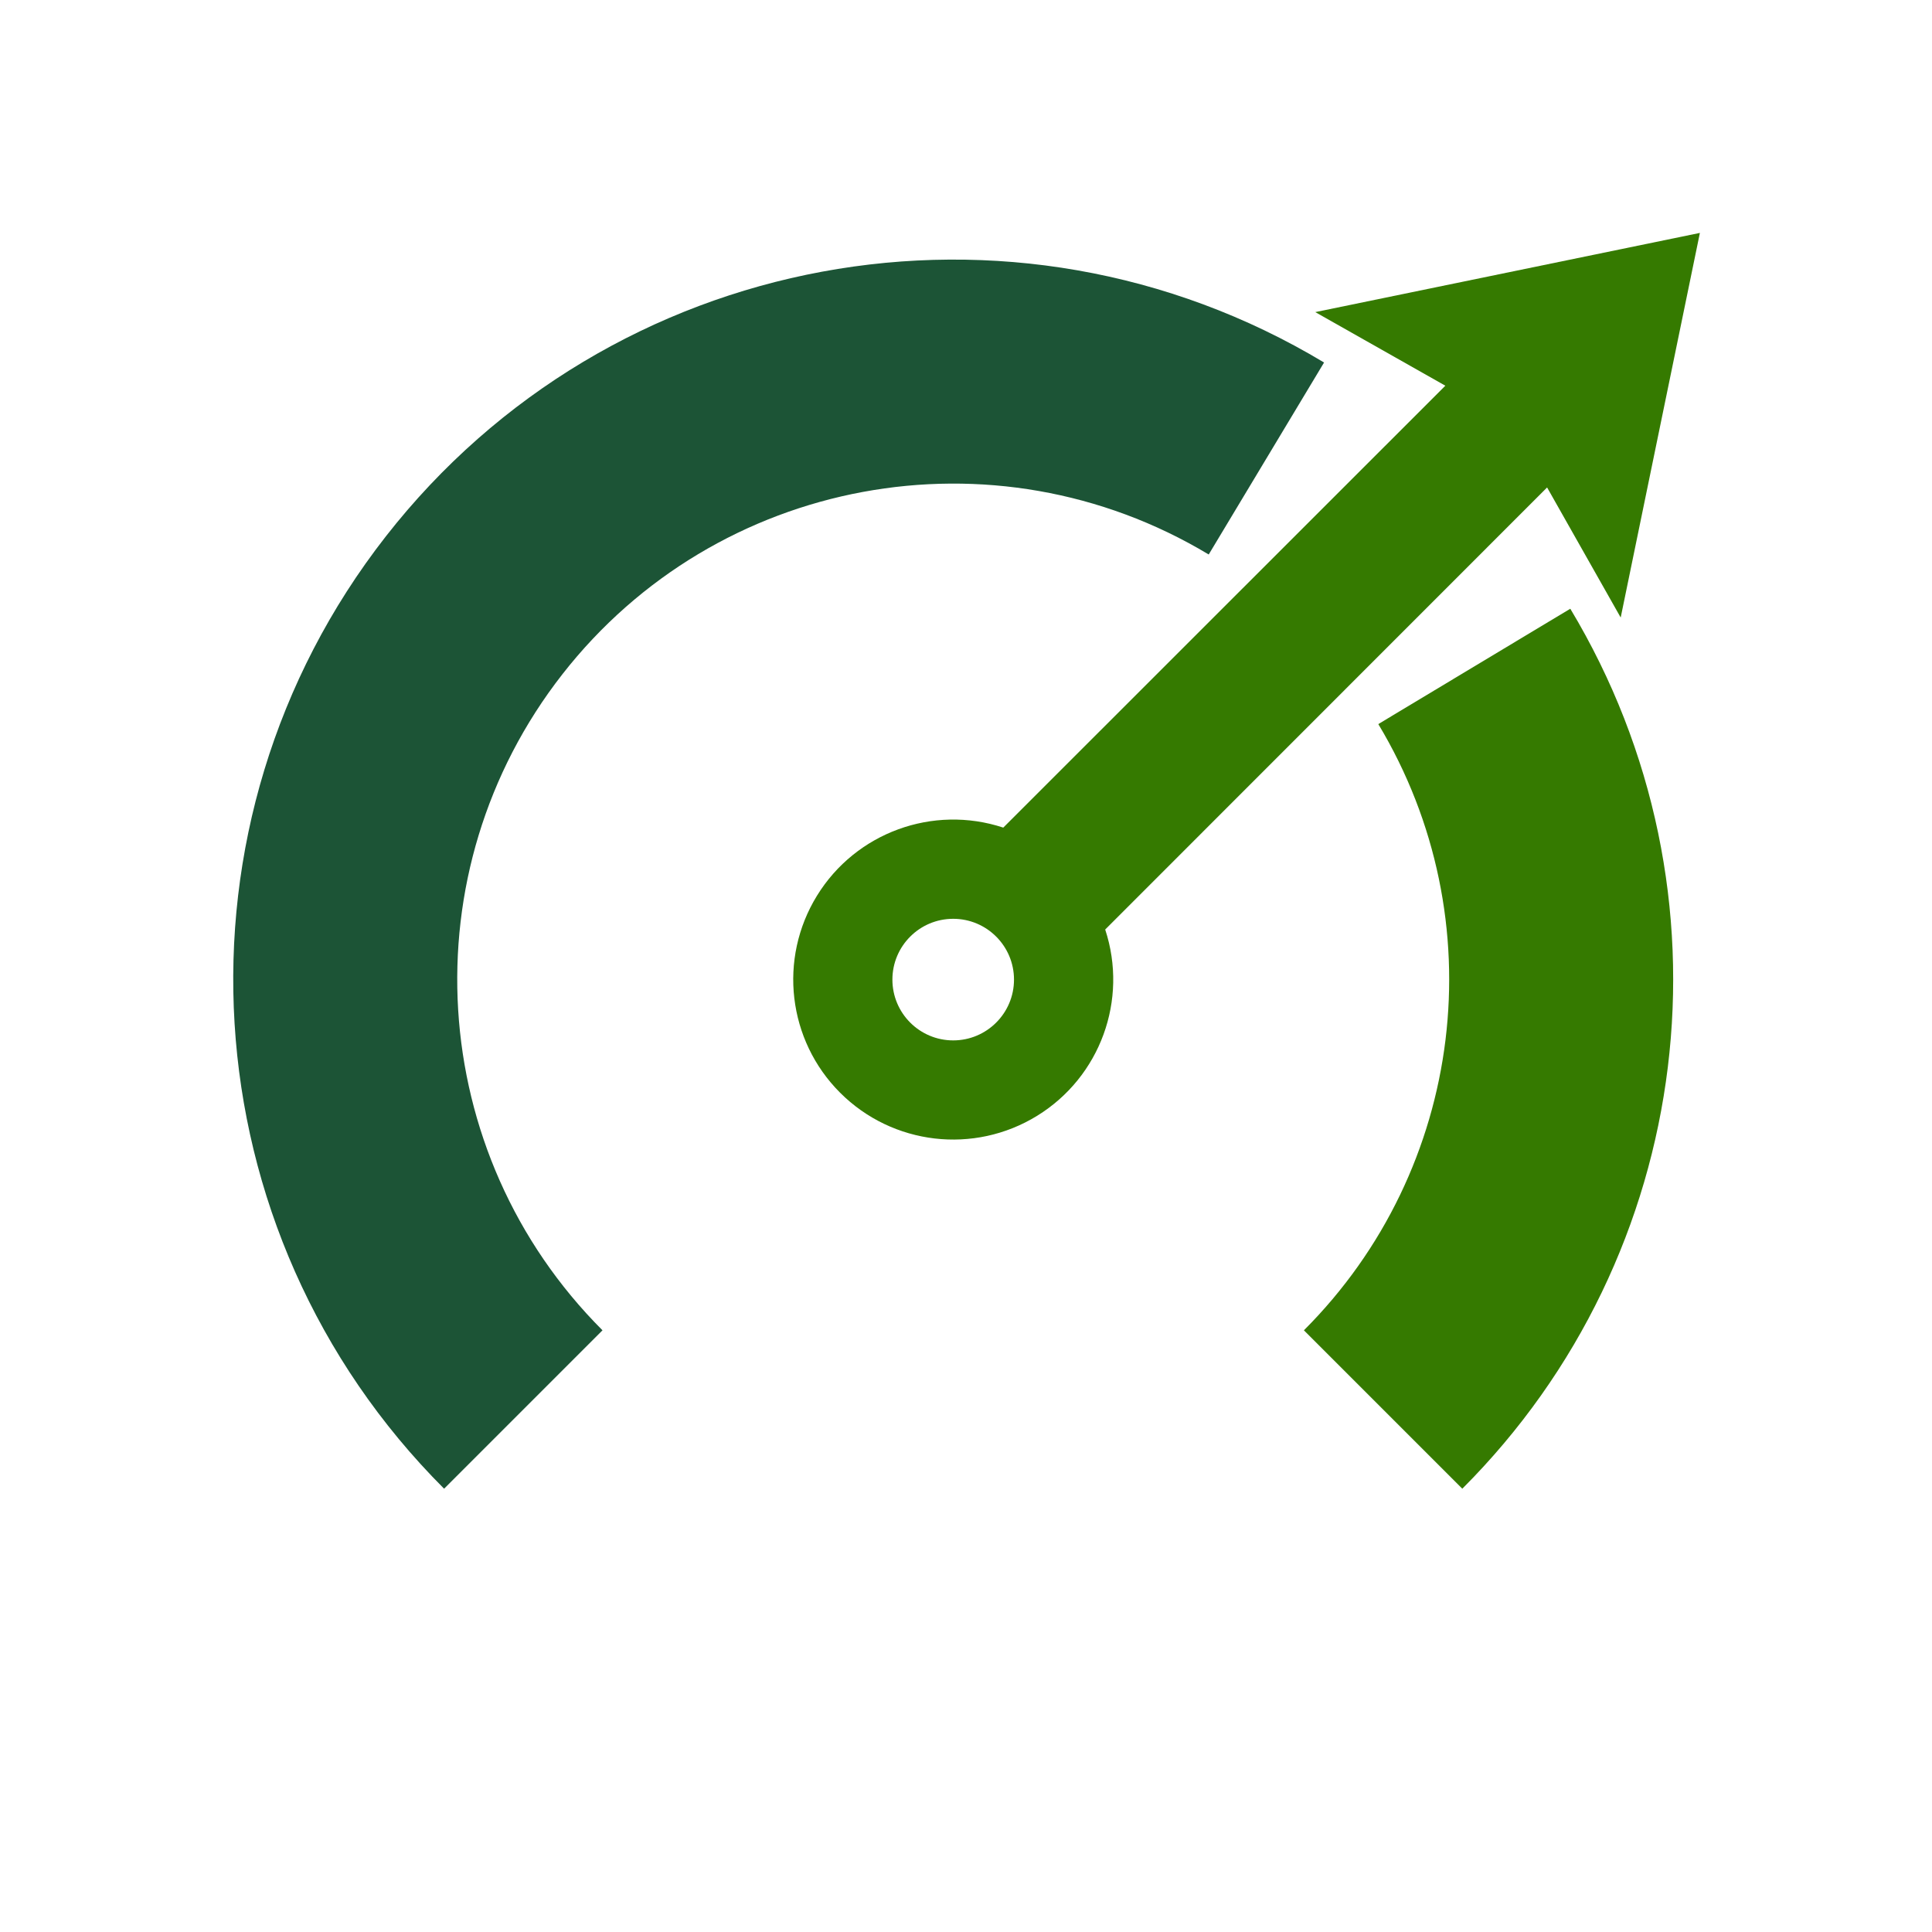
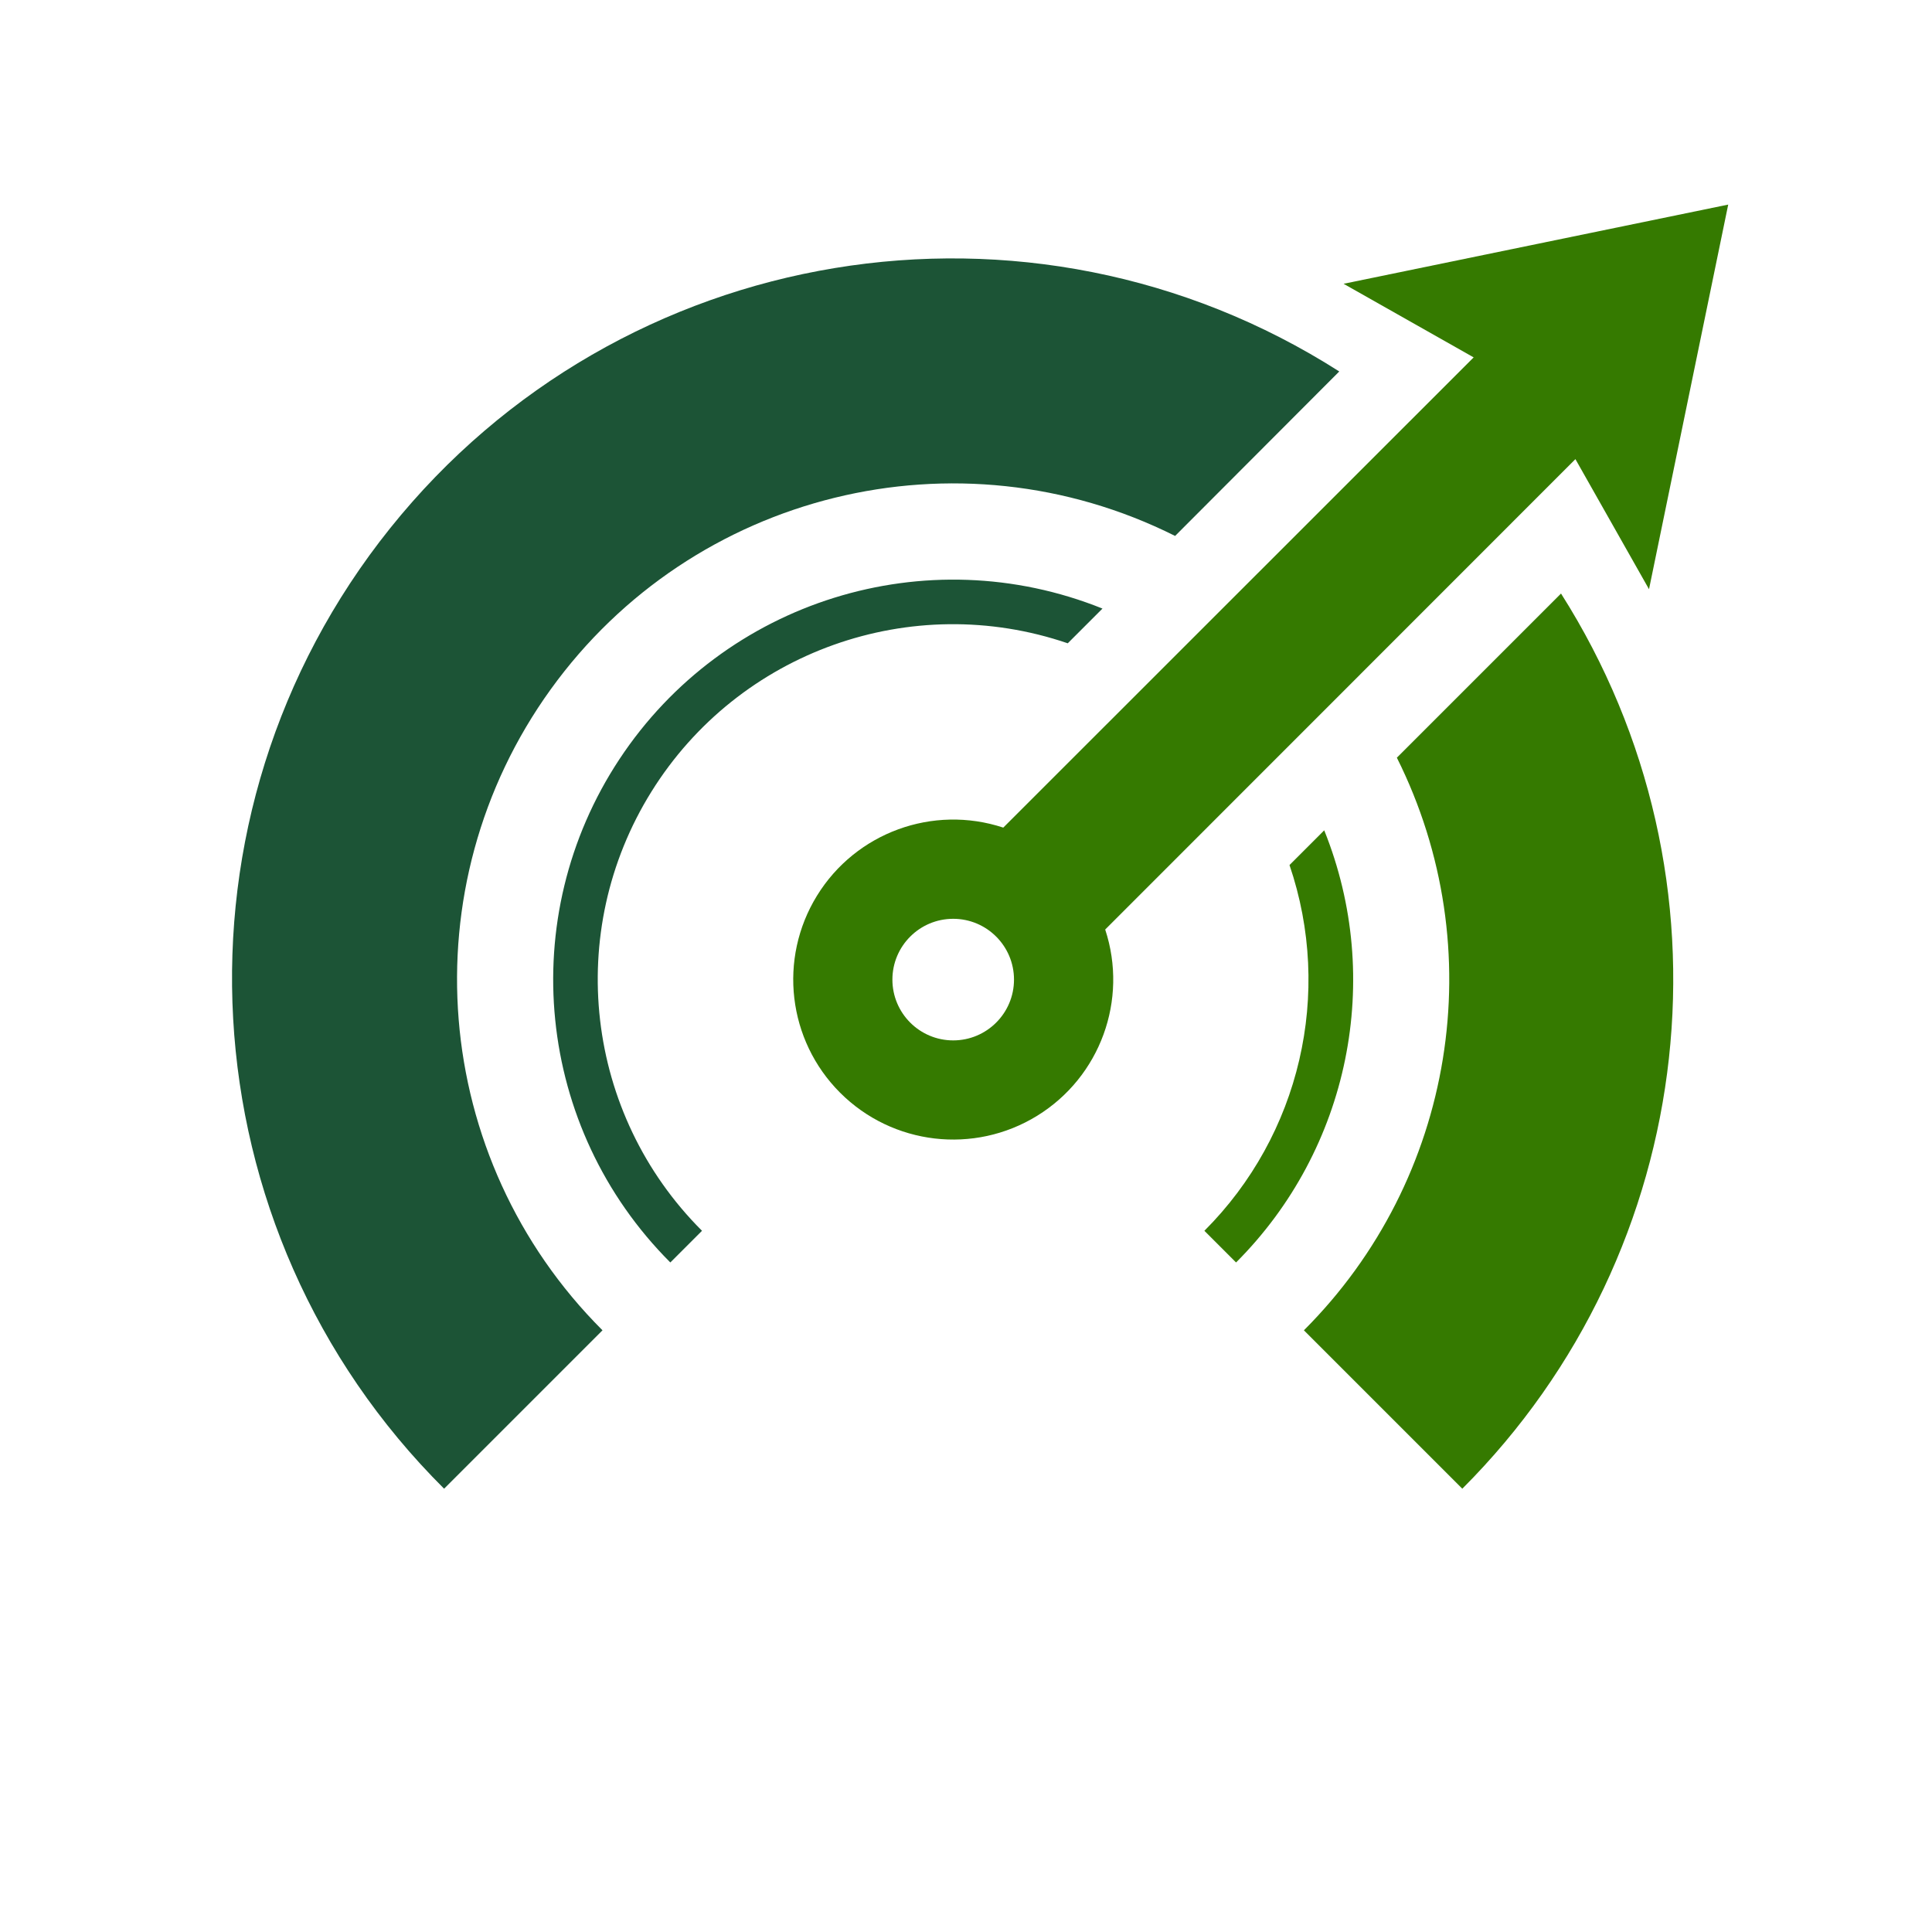
<svg xmlns="http://www.w3.org/2000/svg" viewBox="0 0 128 128" fill="none">
  <g transform="translate(64 64) scale(1.06) translate(-60.8 -69.15)">
-     <path d="M 28.18 101.82 A 45 45 0 0 1 83.18 31.43 L 75.97 43.43 A 31 31 0 0 0 38.08 91.92 Z" fill="#1C5436" />
-     <path d="M 98.57 46.82 A 45 45 0 0 1 91.82 101.82 L 81.92 91.92 A 31 31 0 0 0 86.57 54.03 Z" fill="#357A00" />
-     <path d="M 63.13 60.5 L 90.76 32.88 L 82.63 28.28 L 106.67 23.33 L 101.72 47.37 L 97.12 39.24 L 69.5 66.87 A 10 10 0 1 1 63.13 60.5 Z M 63.8 70 A 3.8 3.8 0 1 0 56.2 70 A 3.8 3.8 0 1 0 63.8 70 Z" fill="#357A00" fill-rule="evenodd" clip-rule="evenodd" />
+     <path d="M 28.18 101.82 A 45 45 0 0 1 84.13 31.99 L 73.87 42.27 A 31 31 0 0 0 38.08 91.92 Z M 42.32 87.68 A 25 25 0 0 1 69.33 46.81 L 67.16 48.98 A 22.2 22.2 0 0 0 44.30 85.70 Z" fill="#1C5436" />
+     <path d="M 97.99 45.87 A 45 45 0 0 1 91.82 101.82 L 81.92 91.92 A 31 31 0 0 0 87.73 56.13 Z M 83.19 60.67 A 25 25 0 0 1 77.68 87.68 L 75.70 85.70 A 22.2 22.2 0 0 0 81.02 62.84 Z" fill="#357A00" />
+     <path d="M 63.13 60.50 L 92.53 31.11 L 84.40 26.51 L 108.44 21.56 L 103.49 45.60 L 98.89 37.47 L 69.50 66.87 A 10 10 0 1 1 63.13 60.50 Z M 63.80 70.00 A 3.8 3.8 0 1 0 56.20 70.00 A 3.8 3.8 0 1 0 63.80 70.00 Z" fill="#357A00" fill-rule="evenodd" clip-rule="evenodd" />
  </g>
</svg>
